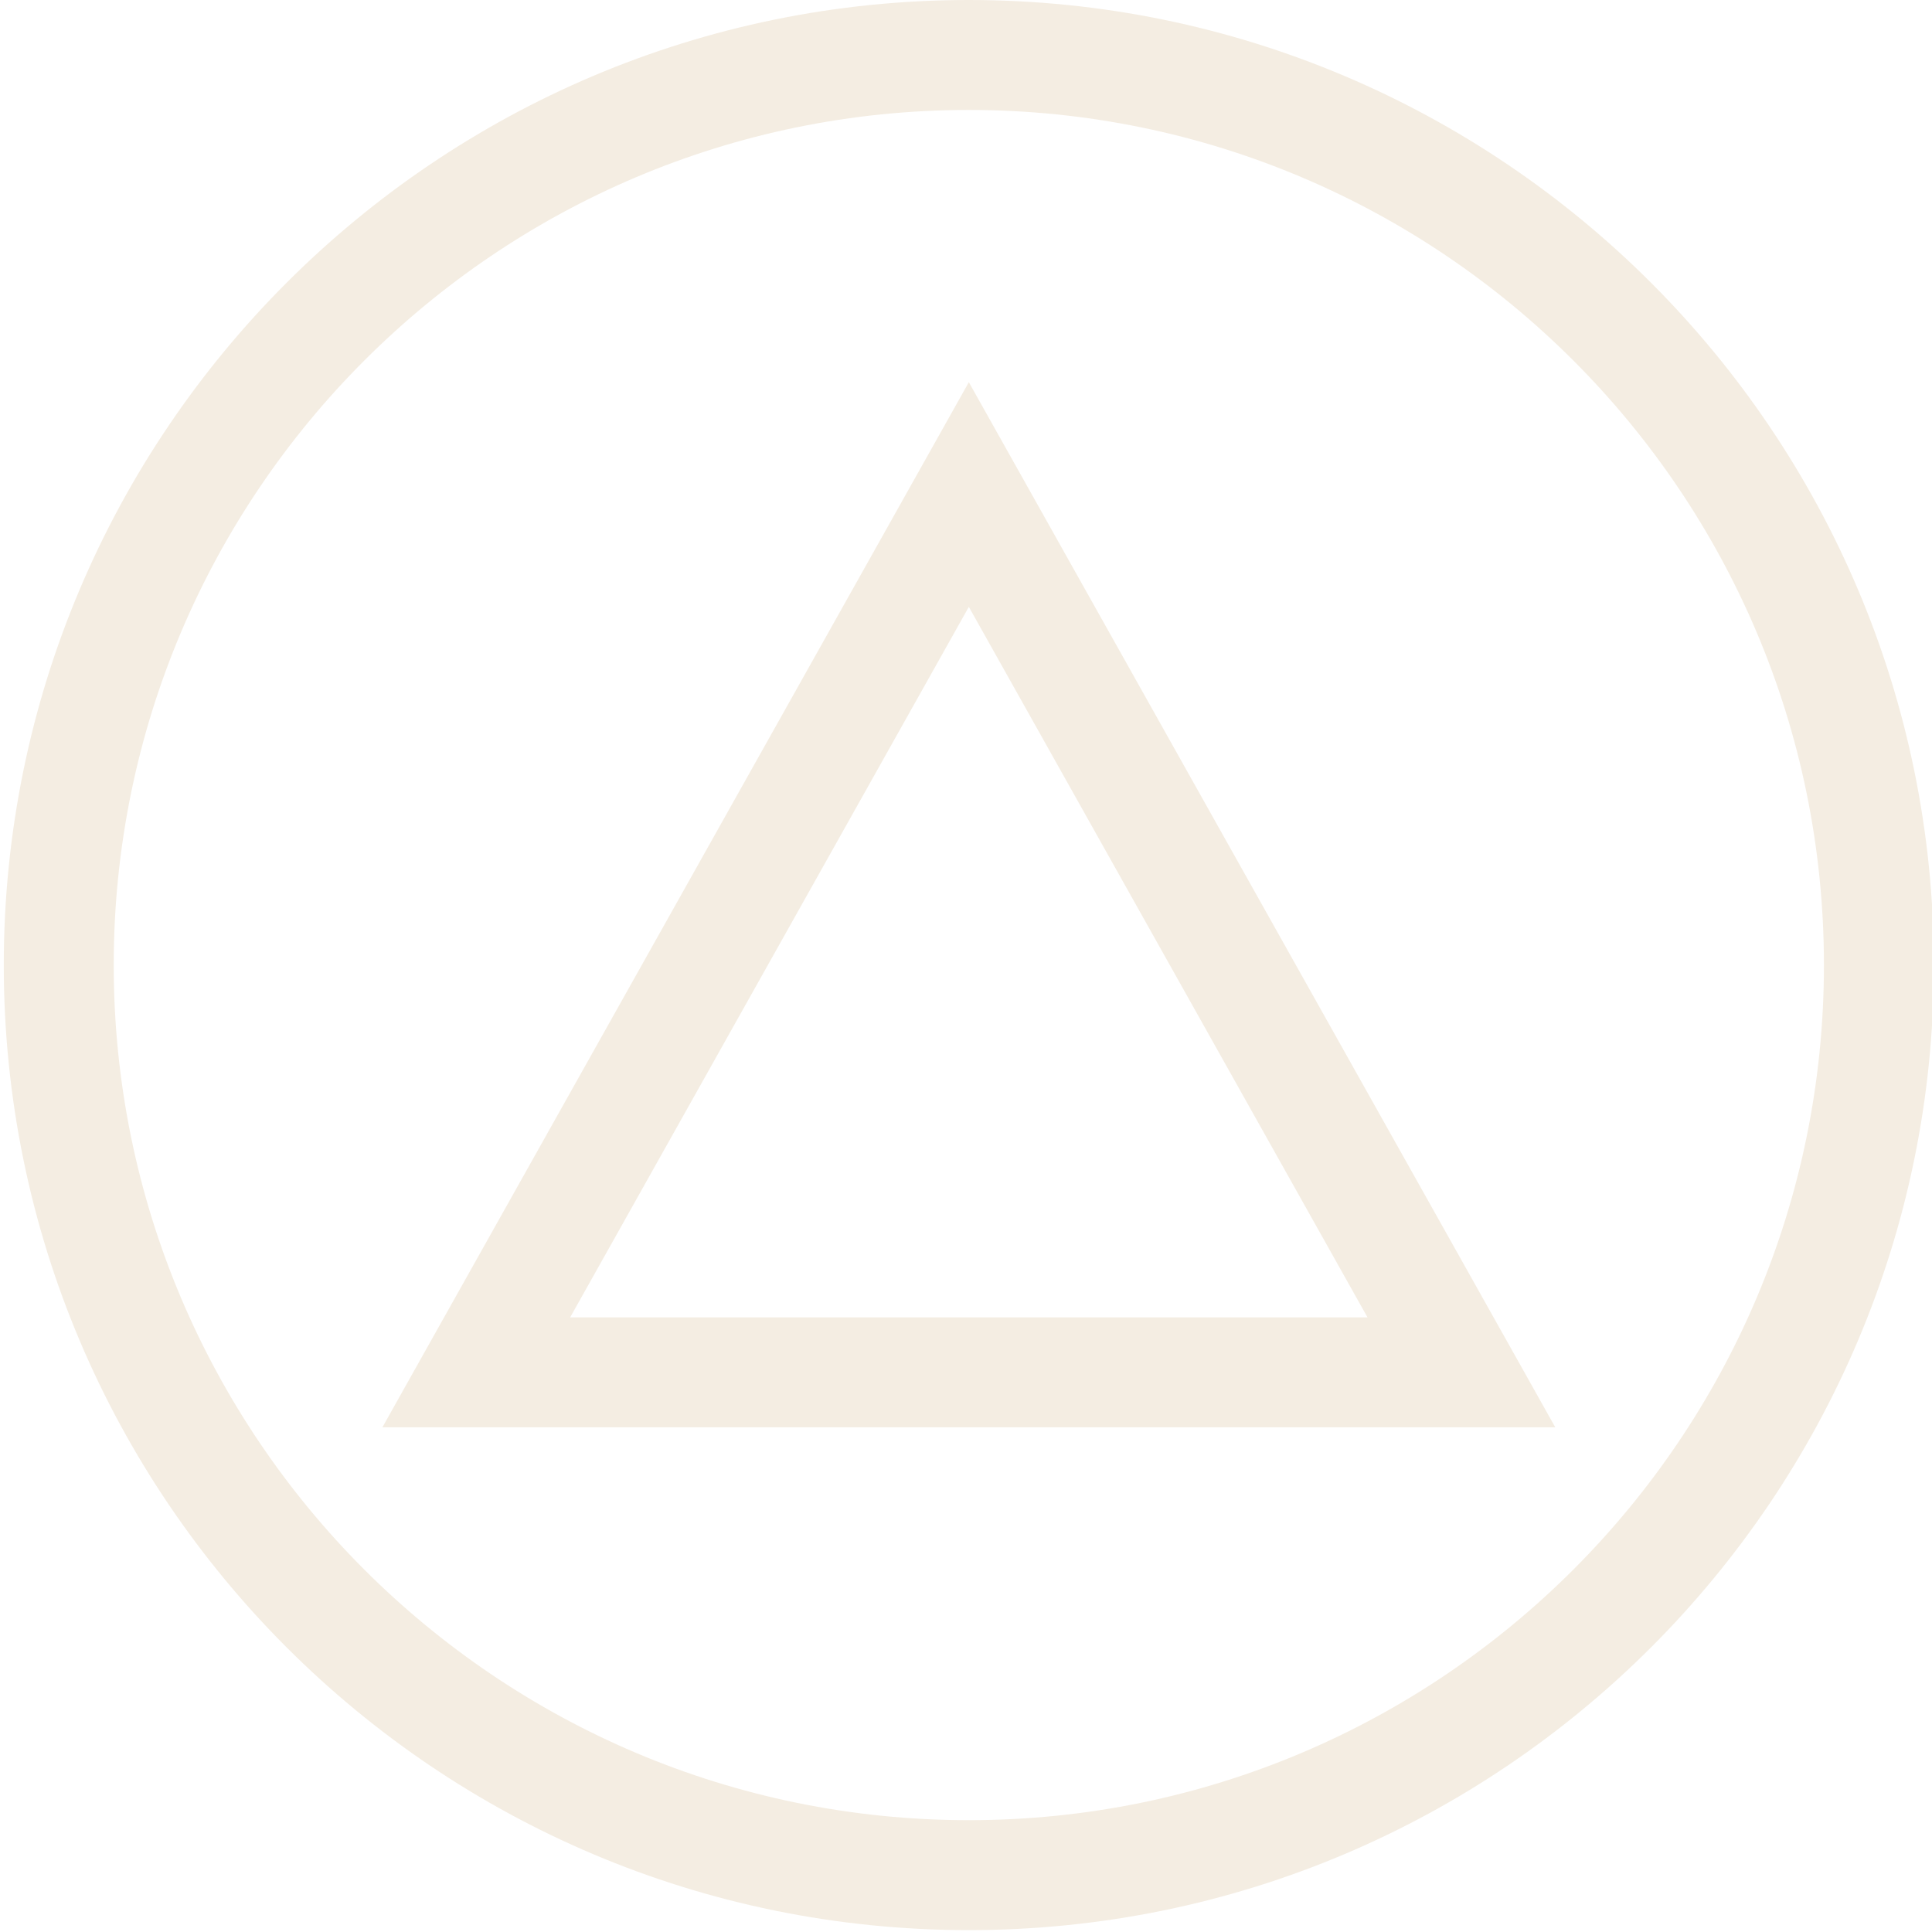
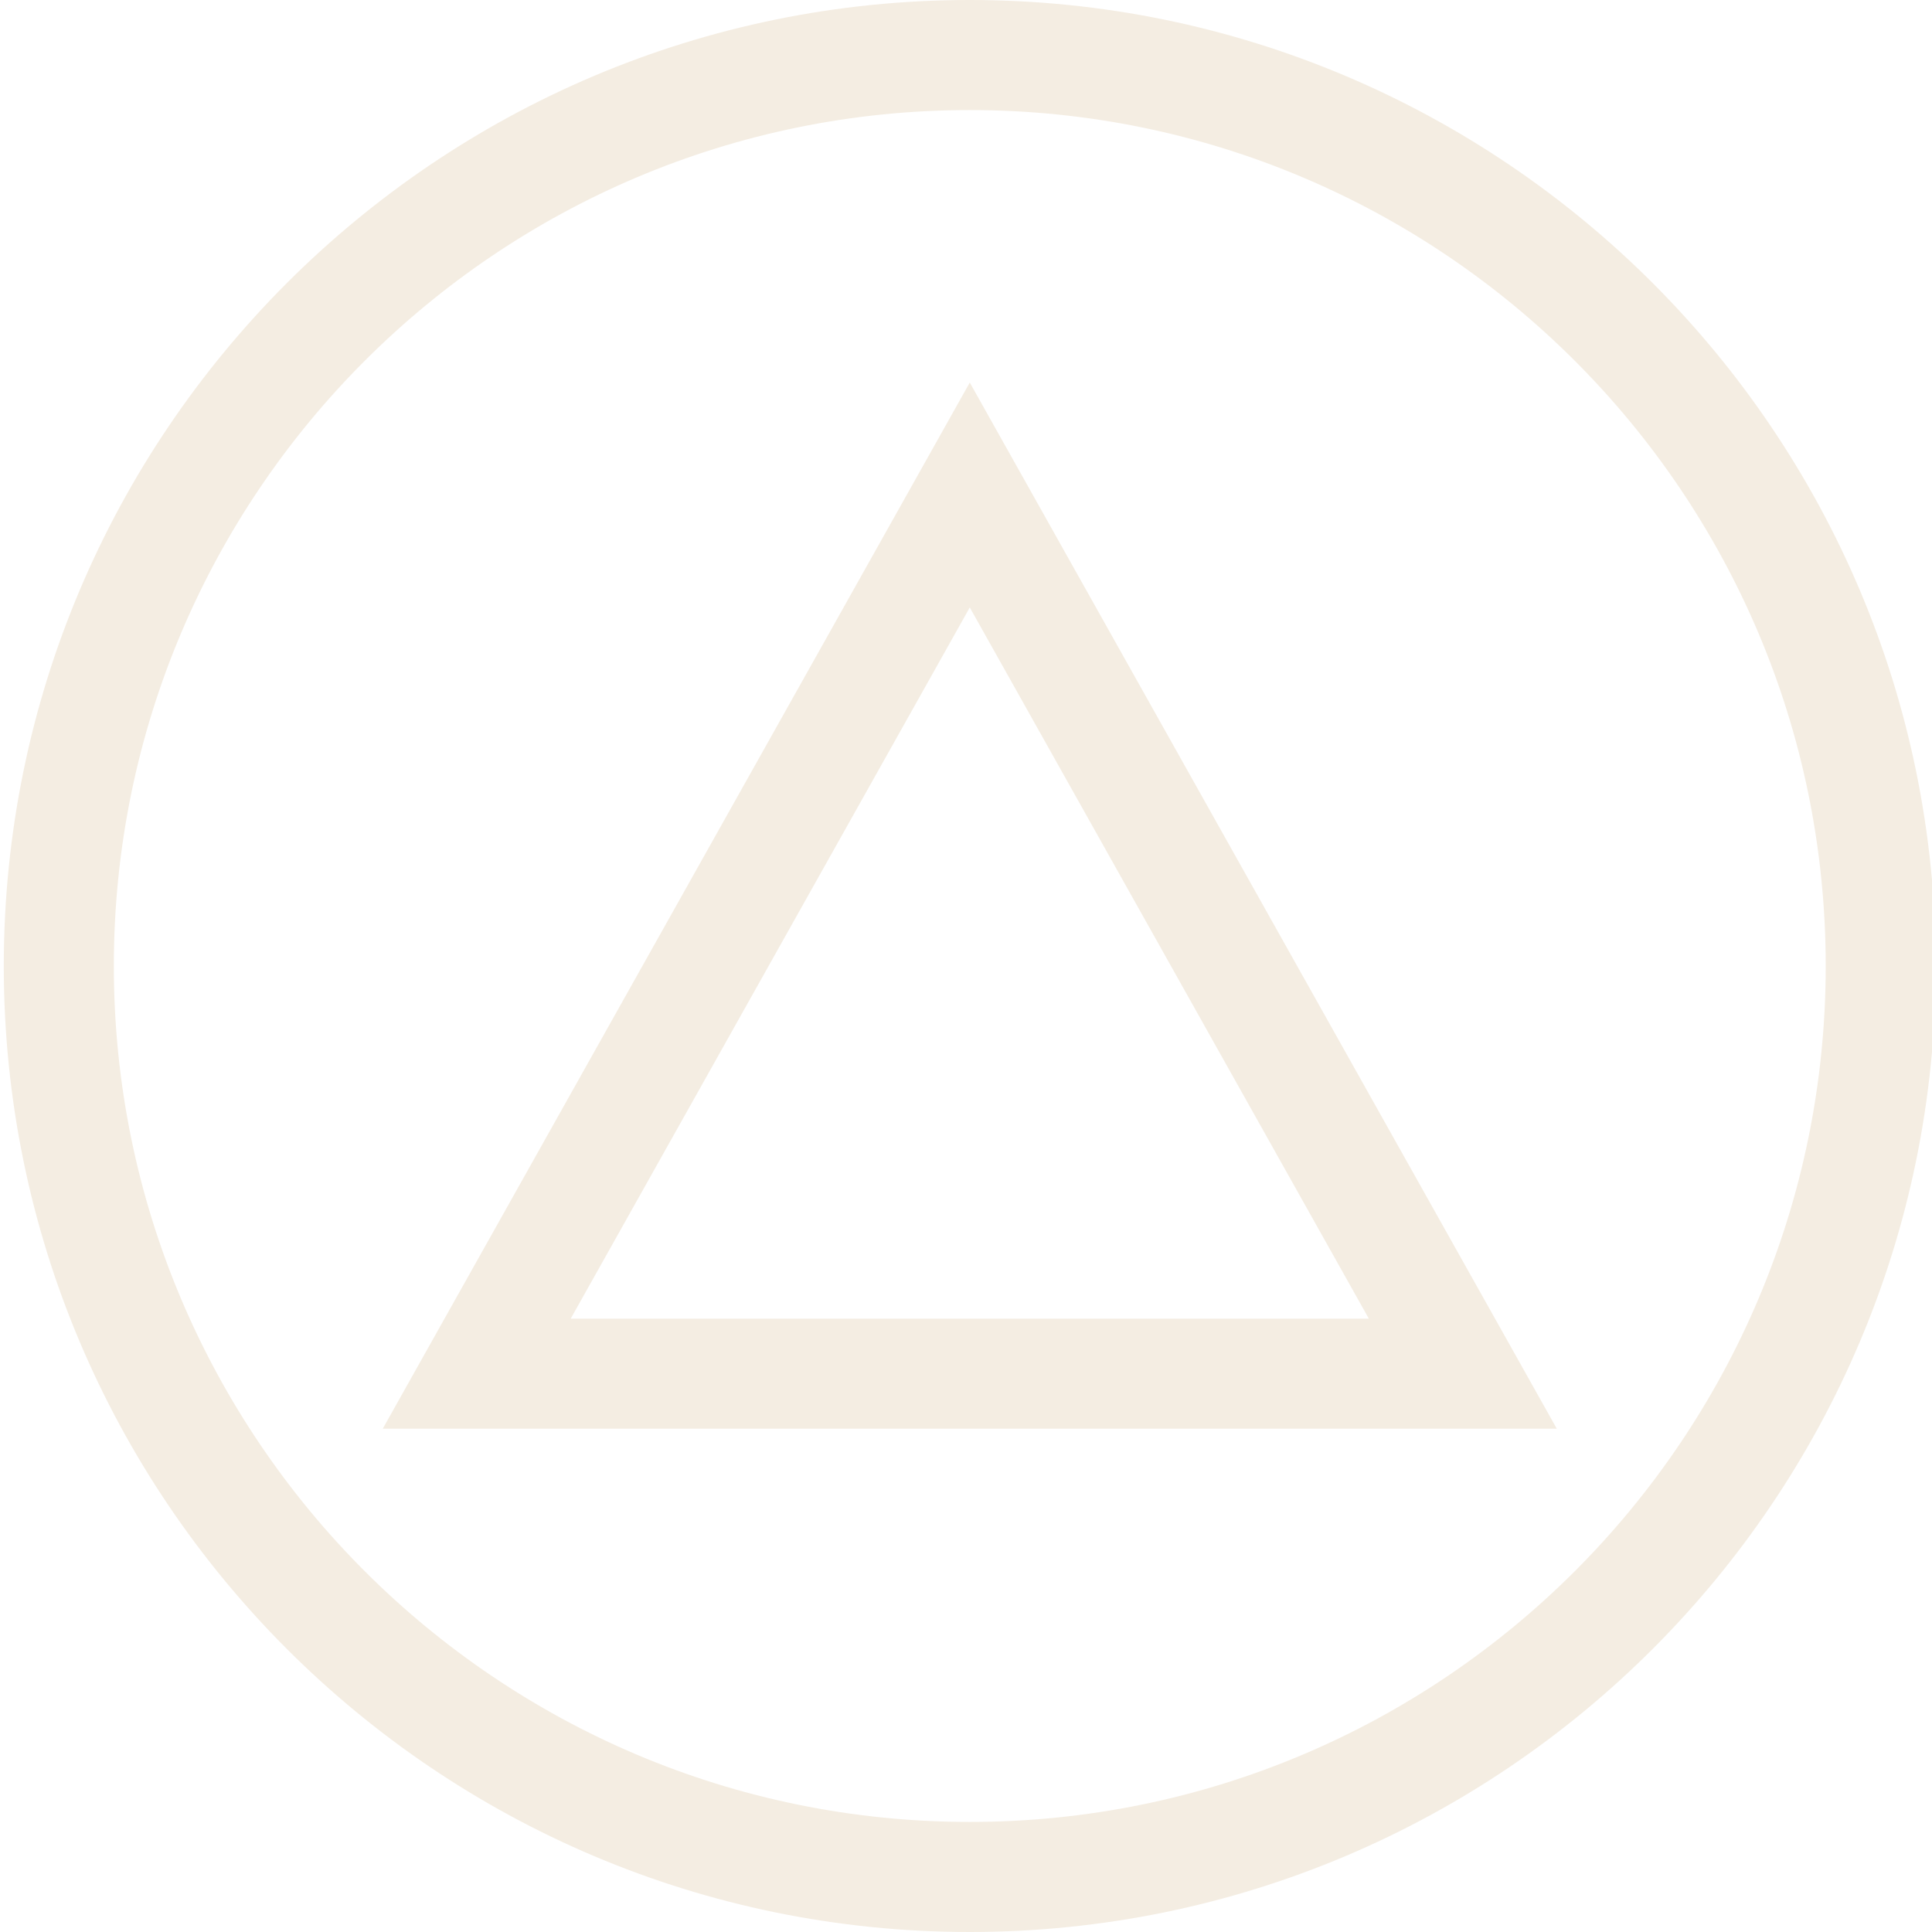
- <svg xmlns="http://www.w3.org/2000/svg" width="100%" height="100%" viewBox="0 0 123 123" version="1.1" xml:space="preserve" style="fill-rule:evenodd;clip-rule:evenodd;stroke-linejoin:round;stroke-miterlimit:2;">
-   <rect id="ds_b4" x="0" y="0" width="122.88" height="122.88" style="fill:none;" />
+ <svg xmlns="http://www.w3.org/2000/svg" width="100%" height="100%" viewBox="0 0 512 512" version="1.1" xml:space="preserve" style="fill-rule:evenodd;clip-rule:evenodd;stroke-linejoin:round;stroke-miterlimit:2;">
+   <rect id="ds_b4" x="0" y="0" width="512" height="512" style="fill:none;" />
  <g>
-     <path d="M61.68,0c33.91,0 61.44,27.53 61.44,61.44c0,33.91 -27.53,61.44 -61.44,61.44c-33.91,0 -61.44,-27.53 -61.44,-61.44c0,-33.91 27.53,-61.44 61.44,-61.44Zm0,7c-30.046,0 -54.44,24.394 -54.44,54.44c0,30.046 24.394,54.44 54.44,54.44c30.046,0 54.44,-24.394 54.44,-54.44c0,-30.046 -24.394,-54.44 -54.44,-54.44Z" style="fill:#F4EDE2" />
-     <path d="M61.68,24.331l37.336,66.538l-74.671,0l37.336,-66.538Zm0,14.305l-25.381,45.233l50.762,0l-25.381,-45.233Z" style="fill:#F4EDE2" />
+     <path d="M257,0c141.29,0 256,114.71 256,256c0,141.29 -114.71,256 -256,256c-141.29,0 -256,-114.71 -256,-256c0,-141.29 114.71,-256 256,-256Zm0,29.167c-125.193,0 -226.833,101.641 -226.833,226.833c-0,125.193 101.641,226.833 226.833,226.833c125.193,0 226.833,-101.641 226.833,-226.833c0,-125.193 -101.641,-226.833 -226.833,-226.833Z" style="fill:#F4EDE2" />
+     <path d="M257,101.379l155.565,277.243l-311.129,0l155.565,-277.243Zm0,59.604l-105.754,188.472l211.509,0l-105.754,-188.472Z" style="fill:#F4EDE2" />
  </g>
</svg>
